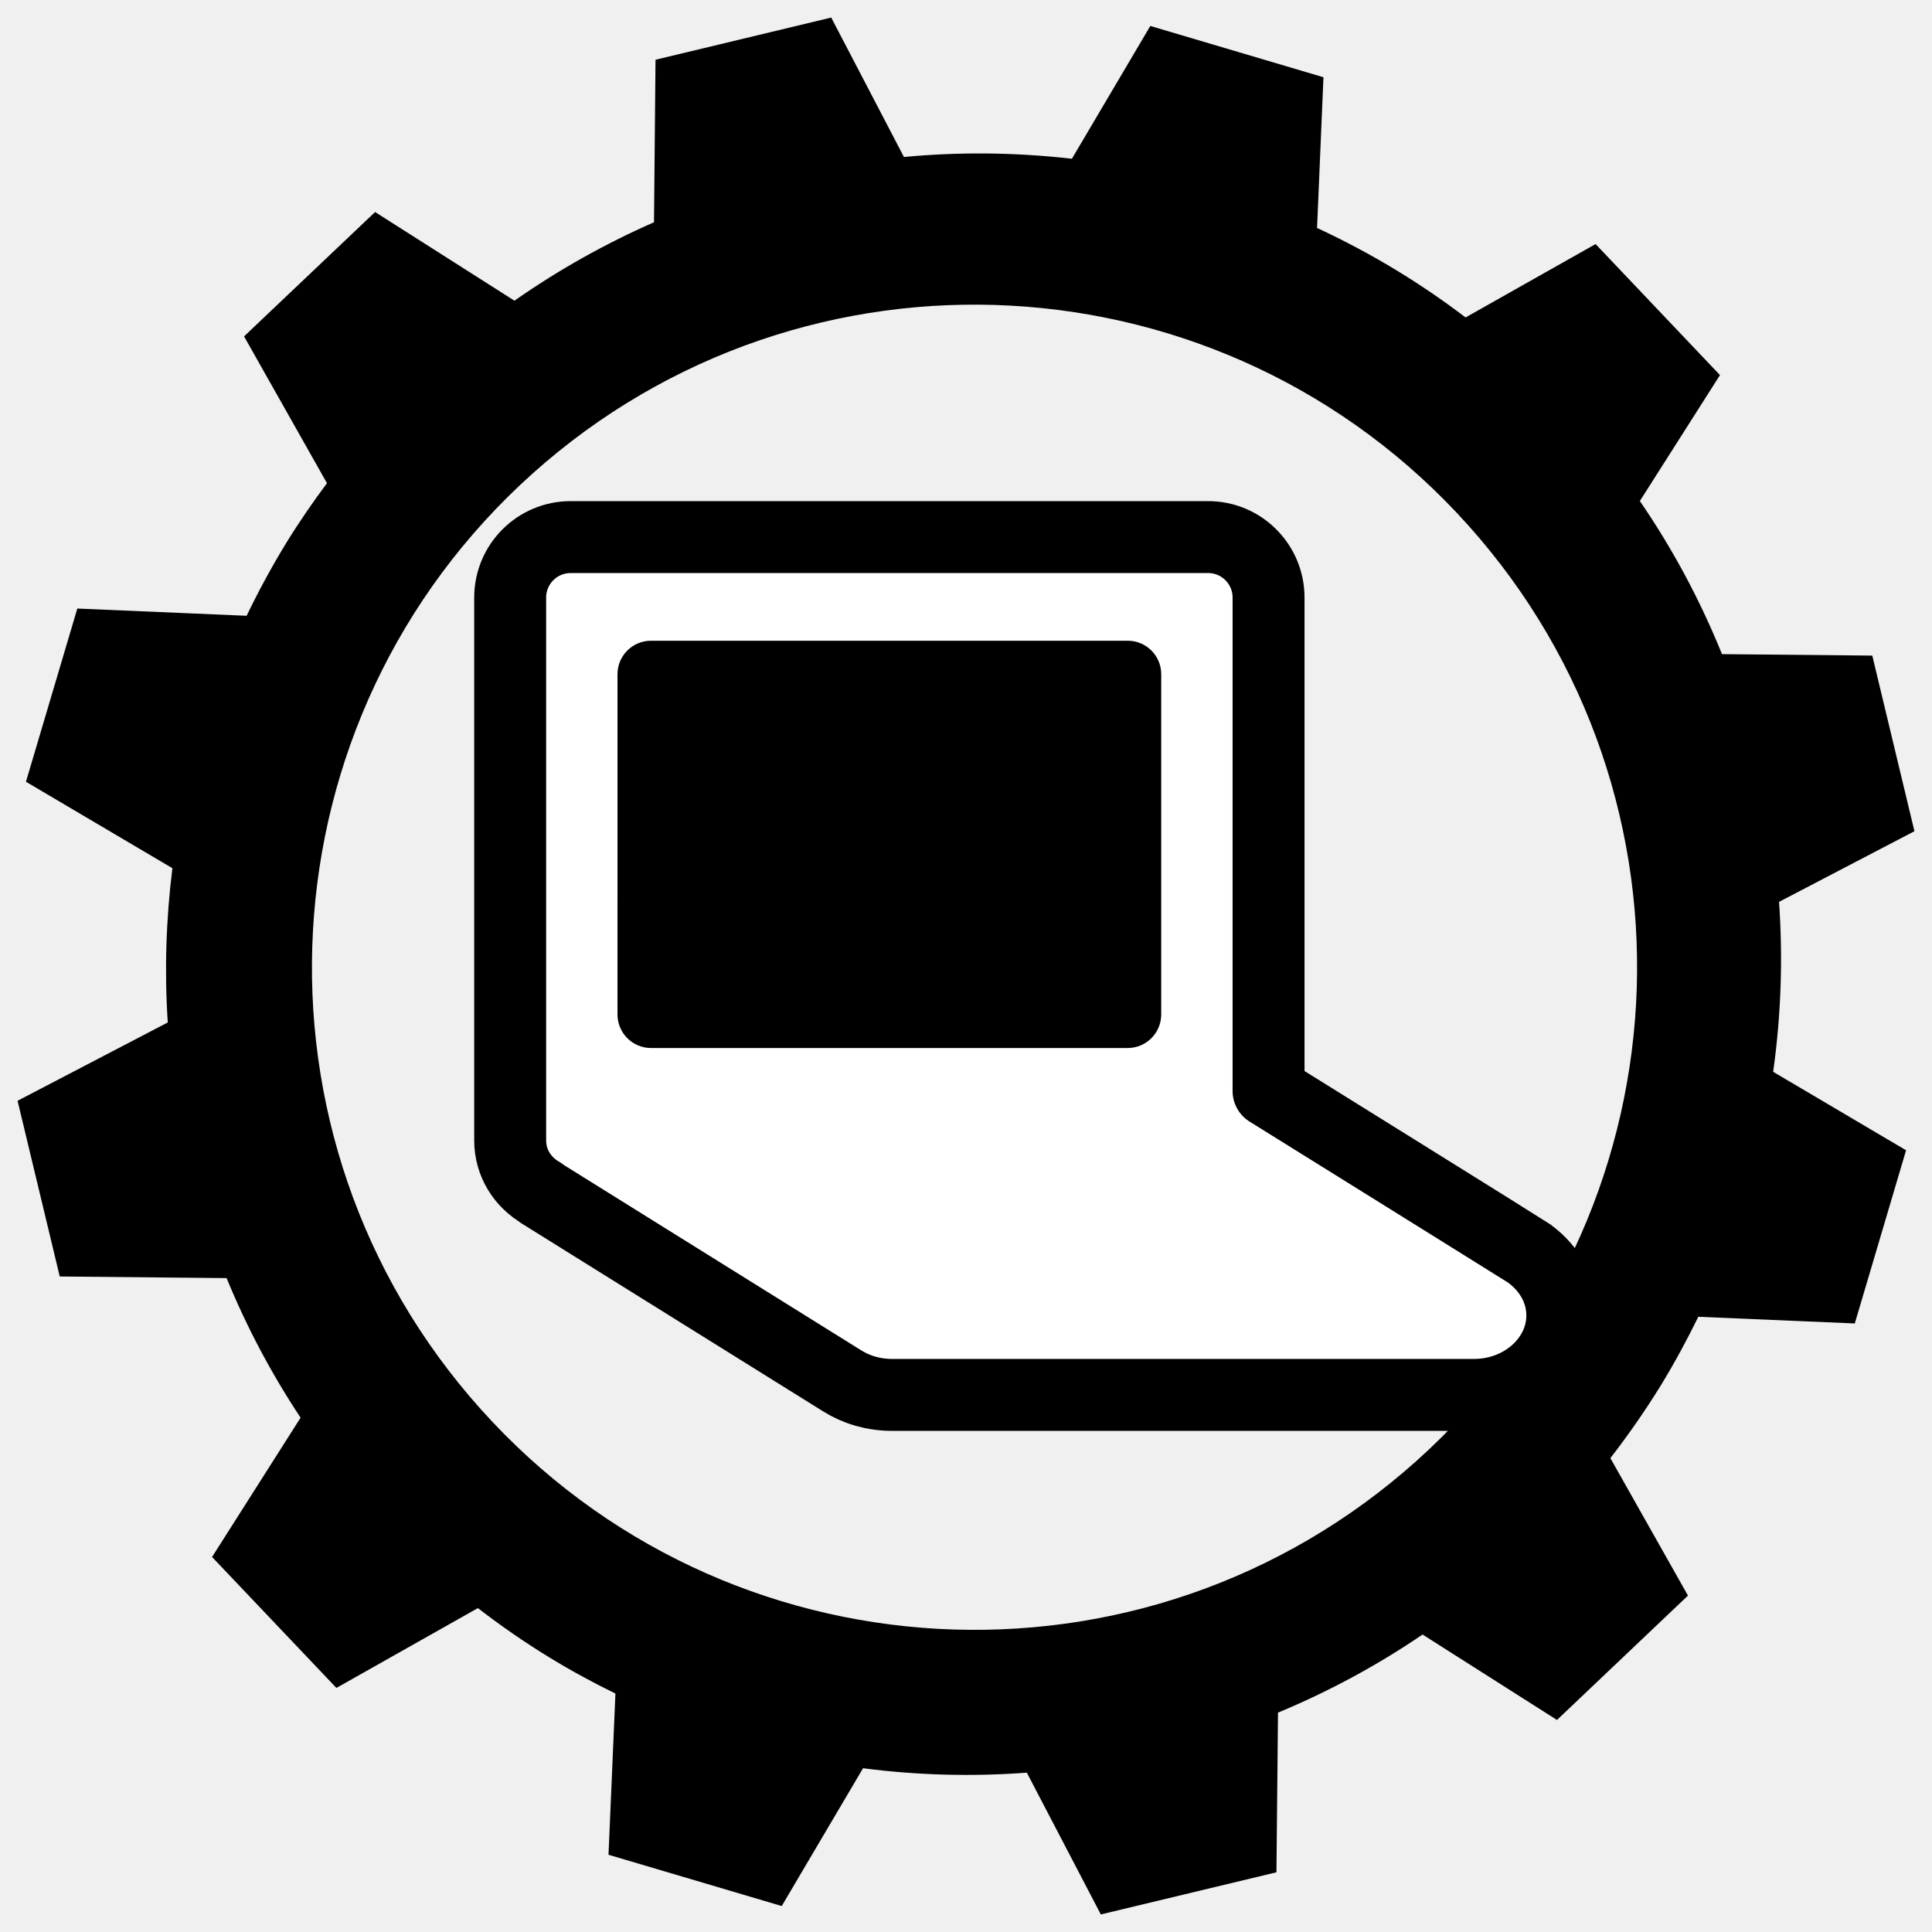
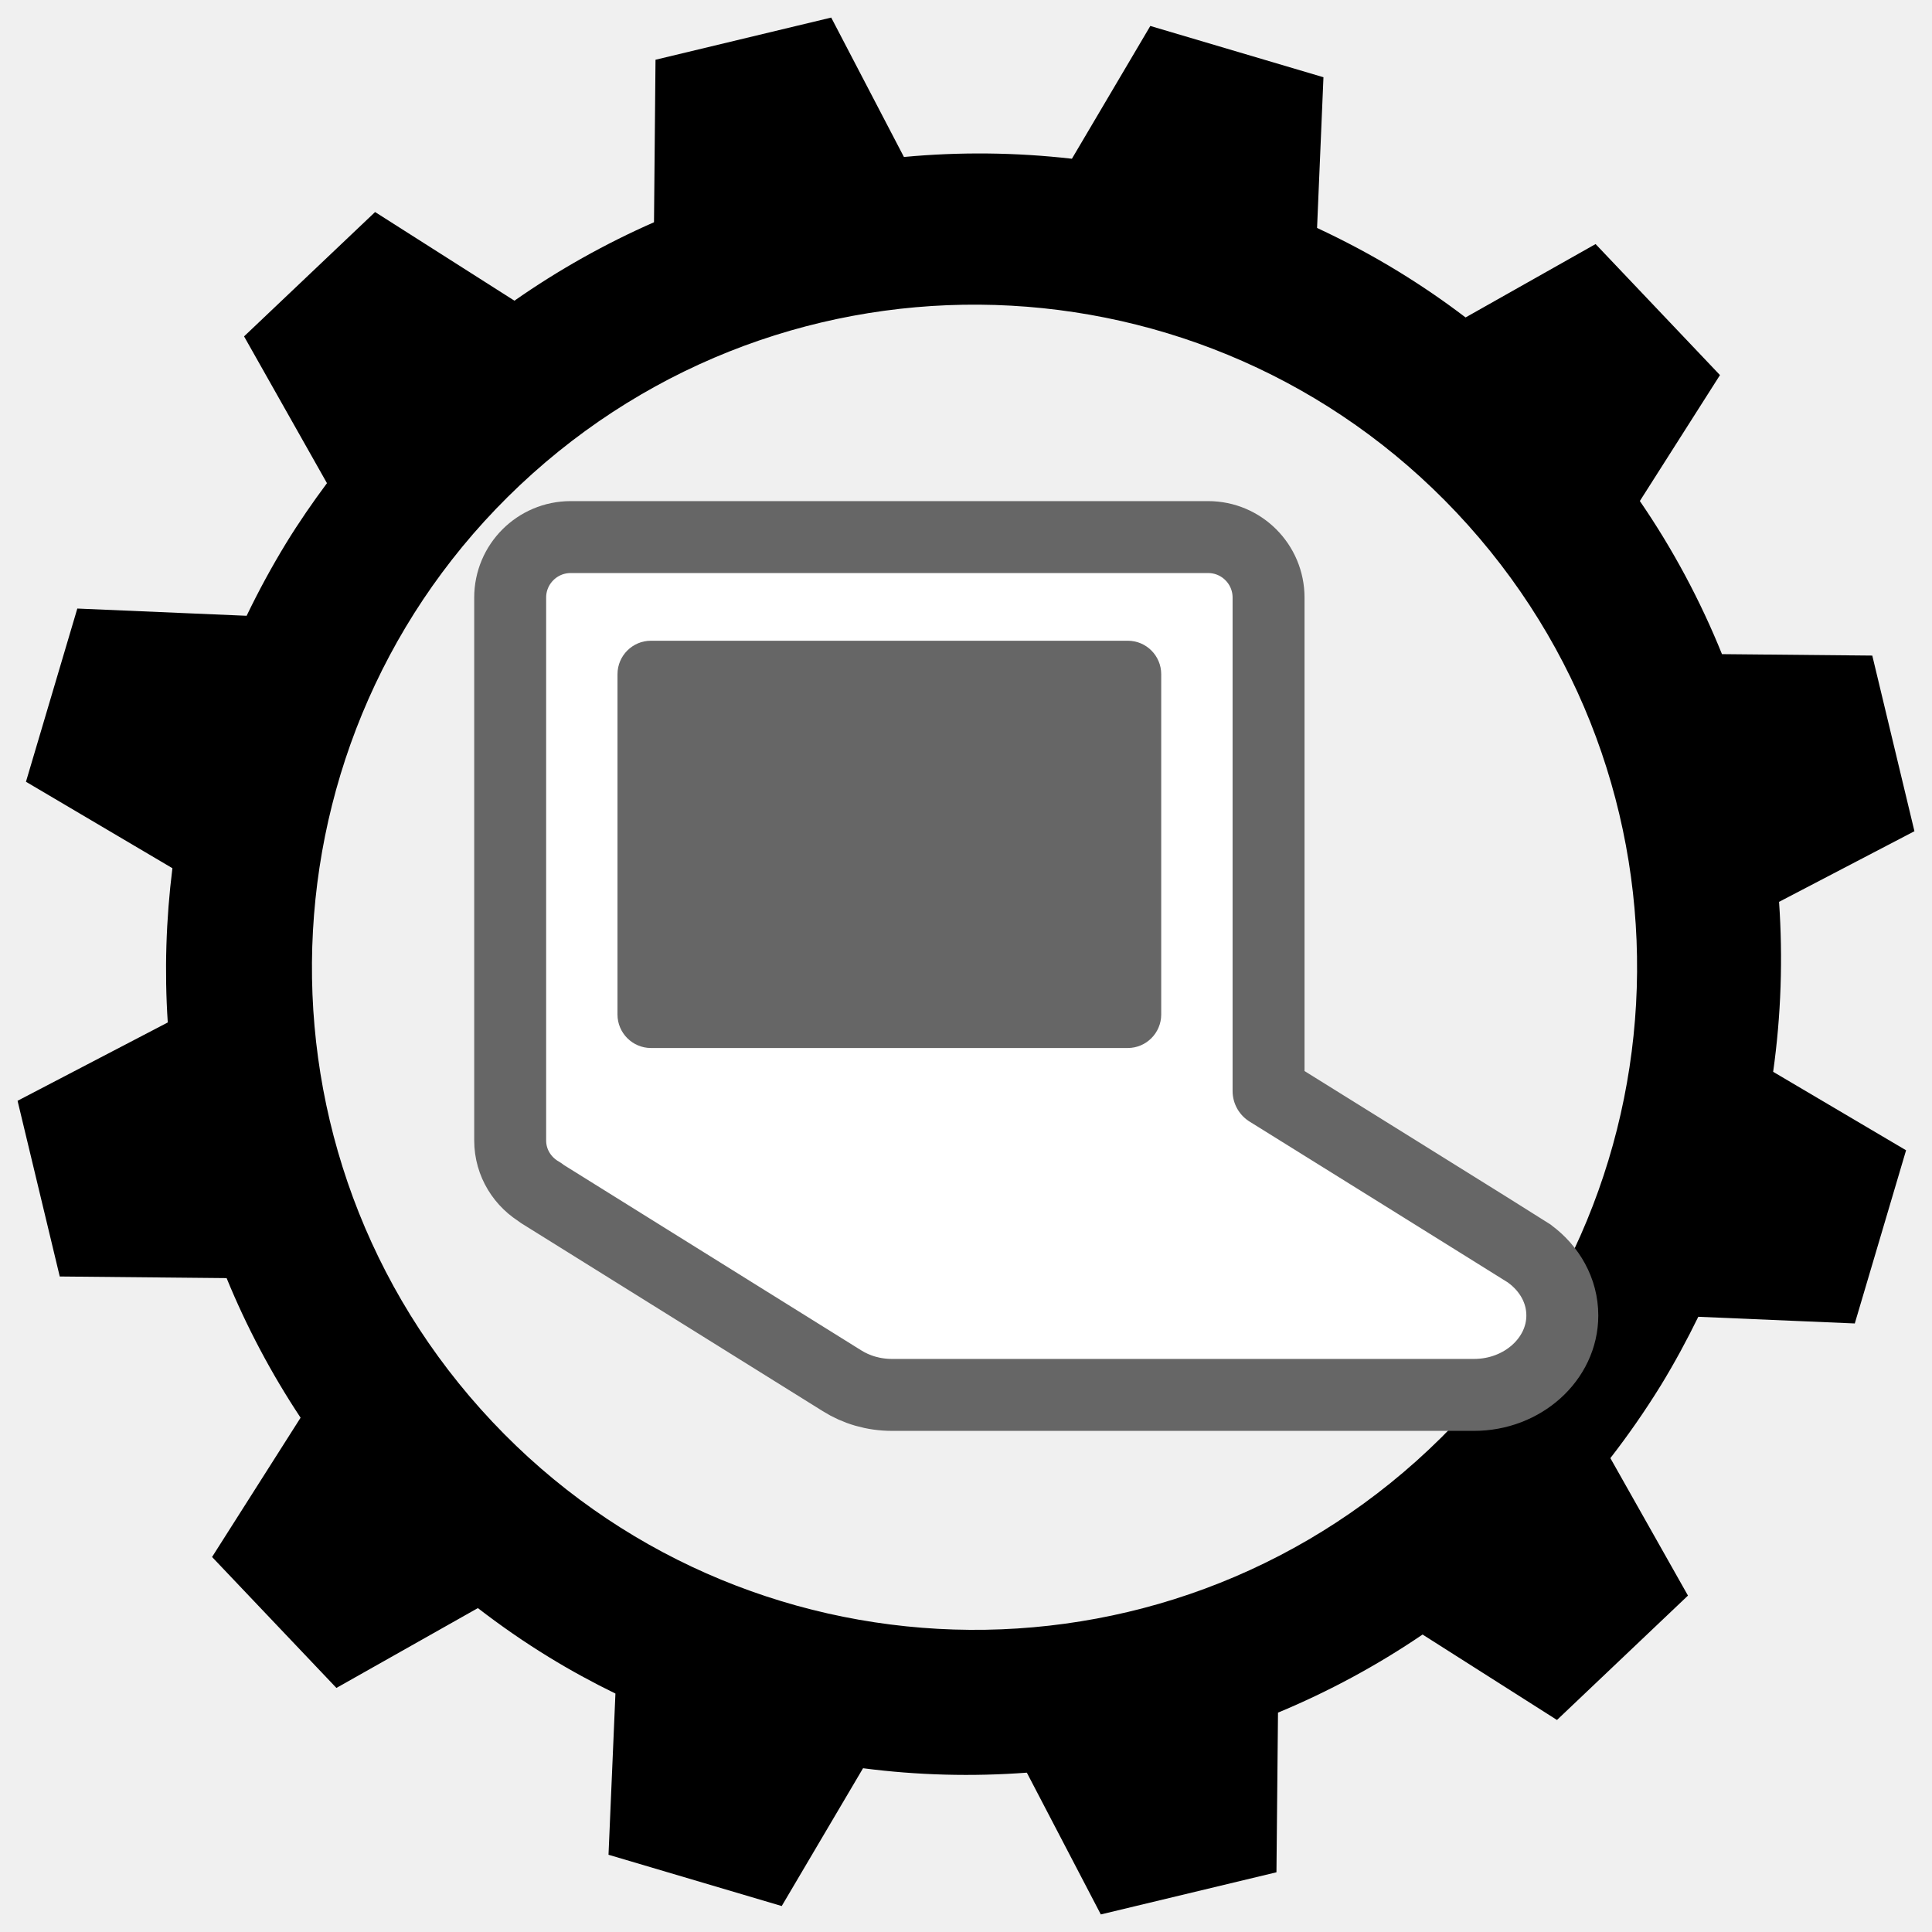
- <svg xmlns="http://www.w3.org/2000/svg" version="1.1" width="55" height="55" viewBox="0 0 55 55" id="Layer_1" xml:space="preserve">
+ <svg xmlns="http://www.w3.org/2000/svg" height="55" id="Layer_1" version="1.1" viewBox="0 0 55 55" width="55" xml:space="preserve">
  <defs id="defs11" />
  <path d="m 46.683,14.263 2.281,-3.585 -3.541,-3.73 -3.701,2.089 C 41.111,8.571 40.471,8.133 39.802,7.724 39.048,7.262 38.276,6.854 37.494,6.489 L 37.676,2.199 32.747,0.739 30.515,4.519 C 28.92,4.337 27.317,4.32 25.733,4.469 L 23.663,0.5 18.661,1.701 18.618,6.327 C 17.233,6.936 15.9,7.682 14.645,8.56 L 10.678,6.036 6.948,9.576 9.308,13.755 c -0.407,0.547 -0.797,1.112 -1.16,1.703 -0.414,0.678 -0.789,1.37 -1.127,2.072 l -4.82,-0.206 -1.462,4.931 4.169,2.461 c -0.183,1.465 -0.228,2.935 -0.132,4.391 l -4.276,2.23 1.201,5.002 4.75,0.046 c 0.567,1.384 1.272,2.716 2.106,3.974 l -2.52,3.965 3.54,3.728 4.027,-2.273 c 0.642,0.495 1.314,0.963 2.022,1.396 0.619,0.38 1.253,0.724 1.894,1.037 l -0.197,4.589 4.931,1.46 2.315,-3.923 c 1.556,0.202 3.116,0.241 4.663,0.126 l 2.106,4.036 5,-1.2 0.044,-4.545 c 1.435,-0.596 2.816,-1.34 4.116,-2.223 l 3.826,2.432 3.729,-3.541 -2.209,-3.913 c 0.509,-0.657 0.989,-1.346 1.437,-2.072 0.39,-0.638 0.744,-1.293 1.066,-1.952 l 4.455,0.19 1.46,-4.93 -3.784,-2.234 c 0.227,-1.613 0.279,-3.236 0.168,-4.838 L 54.5,23.663 53.3,18.663 49.021,18.622 C 48.405,17.097 47.624,15.634 46.683,14.263 z M 13.688,40.118 C 6.741,32.358 7.401,20.431 15.16,13.482 c 7.761,-6.948 19.689,-6.29 26.637,1.472 6.948,7.762 6.286,19.687 -1.473,26.635 -7.762,6.949 -19.688,6.29 -26.636,-1.471 z" id="path5" />
-   <g transform="matrix(0.5873101,0,0,0.5873101,51.53657,7.927146)" id="g4572">
-     <path d="m -13.601,47.283 h 0.002 l -0.022,-0.018 c -0.15,-0.109 -12.64,-7.878 -12.64,-7.878 v -23.919 c 0,-1.618 -1.31,-2.932 -2.929,-2.932 h -30.9 c -1.619,0 -2.931,1.314 -2.931,2.932 v 26.313 c 0,1.096 0.608,2.037 1.498,2.541 l -0.02,0.004 14.603,9.102 c 0.691,0.436 1.528,0.688 2.428,0.688 h 28.212 c 2.352,0 4.278,-1.733 4.278,-3.85 10e-4,-1.202 -0.618,-2.275 -1.579,-2.983 z" id="module-about_x5F_my_x5F_xo" style="fill:#ffffff;stroke:#000000;stroke-width:3.487;stroke-linejoin:round;stroke-opacity:1" />
-     <path d="m -57.319,19.18 c 0,-0.616 0.504,-1.12 1.12,-1.12 h 23.117 c 0.615,0 1.118,0.503 1.118,1.12 v 16.499 c 0,0.614 -0.503,1.122 -1.118,1.122 h -23.118 c -0.615,0 -1.12,-0.508 -1.12,-1.122 l 0.001,-16.499 0,0 z" id="path4559" style="fill:#000000;fill-opacity:1;stroke:#000000;stroke-opacity:1" />
+   <g id="g4572" transform="matrix(0.5873101,0,0,0.5873101,51.53657,7.927146)">
+     <path d="m -13.601,47.283 h 0.002 l -0.022,-0.018 c -0.15,-0.109 -12.64,-7.878 -12.64,-7.878 v -23.919 c 0,-1.618 -1.31,-2.932 -2.929,-2.932 h -30.9 c -1.619,0 -2.931,1.314 -2.931,2.932 v 26.313 c 0,1.096 0.608,2.037 1.498,2.541 l -0.02,0.004 14.603,9.102 c 0.691,0.436 1.528,0.688 2.428,0.688 h 28.212 c 2.352,0 4.278,-1.733 4.278,-3.85 10e-4,-1.202 -0.618,-2.275 -1.579,-2.983 z" id="module-about_x5F_my_x5F_xo" style="fill:#ffffff;stroke:#666666;stroke-width:3.487;stroke-linejoin:round;stroke-opacity:1" />
+     <path d="m -57.319,19.18 c 0,-0.616 0.504,-1.12 1.12,-1.12 h 23.117 c 0.615,0 1.118,0.503 1.118,1.12 v 16.499 c 0,0.614 -0.503,1.122 -1.118,1.122 h -23.118 c -0.615,0 -1.12,-0.508 -1.12,-1.122 l 0.001,-16.499 0,0 z" id="path4559" style="fill:#666666;fill-opacity:1;stroke:#666666;stroke-opacity:1" />
  </g>
</svg>
